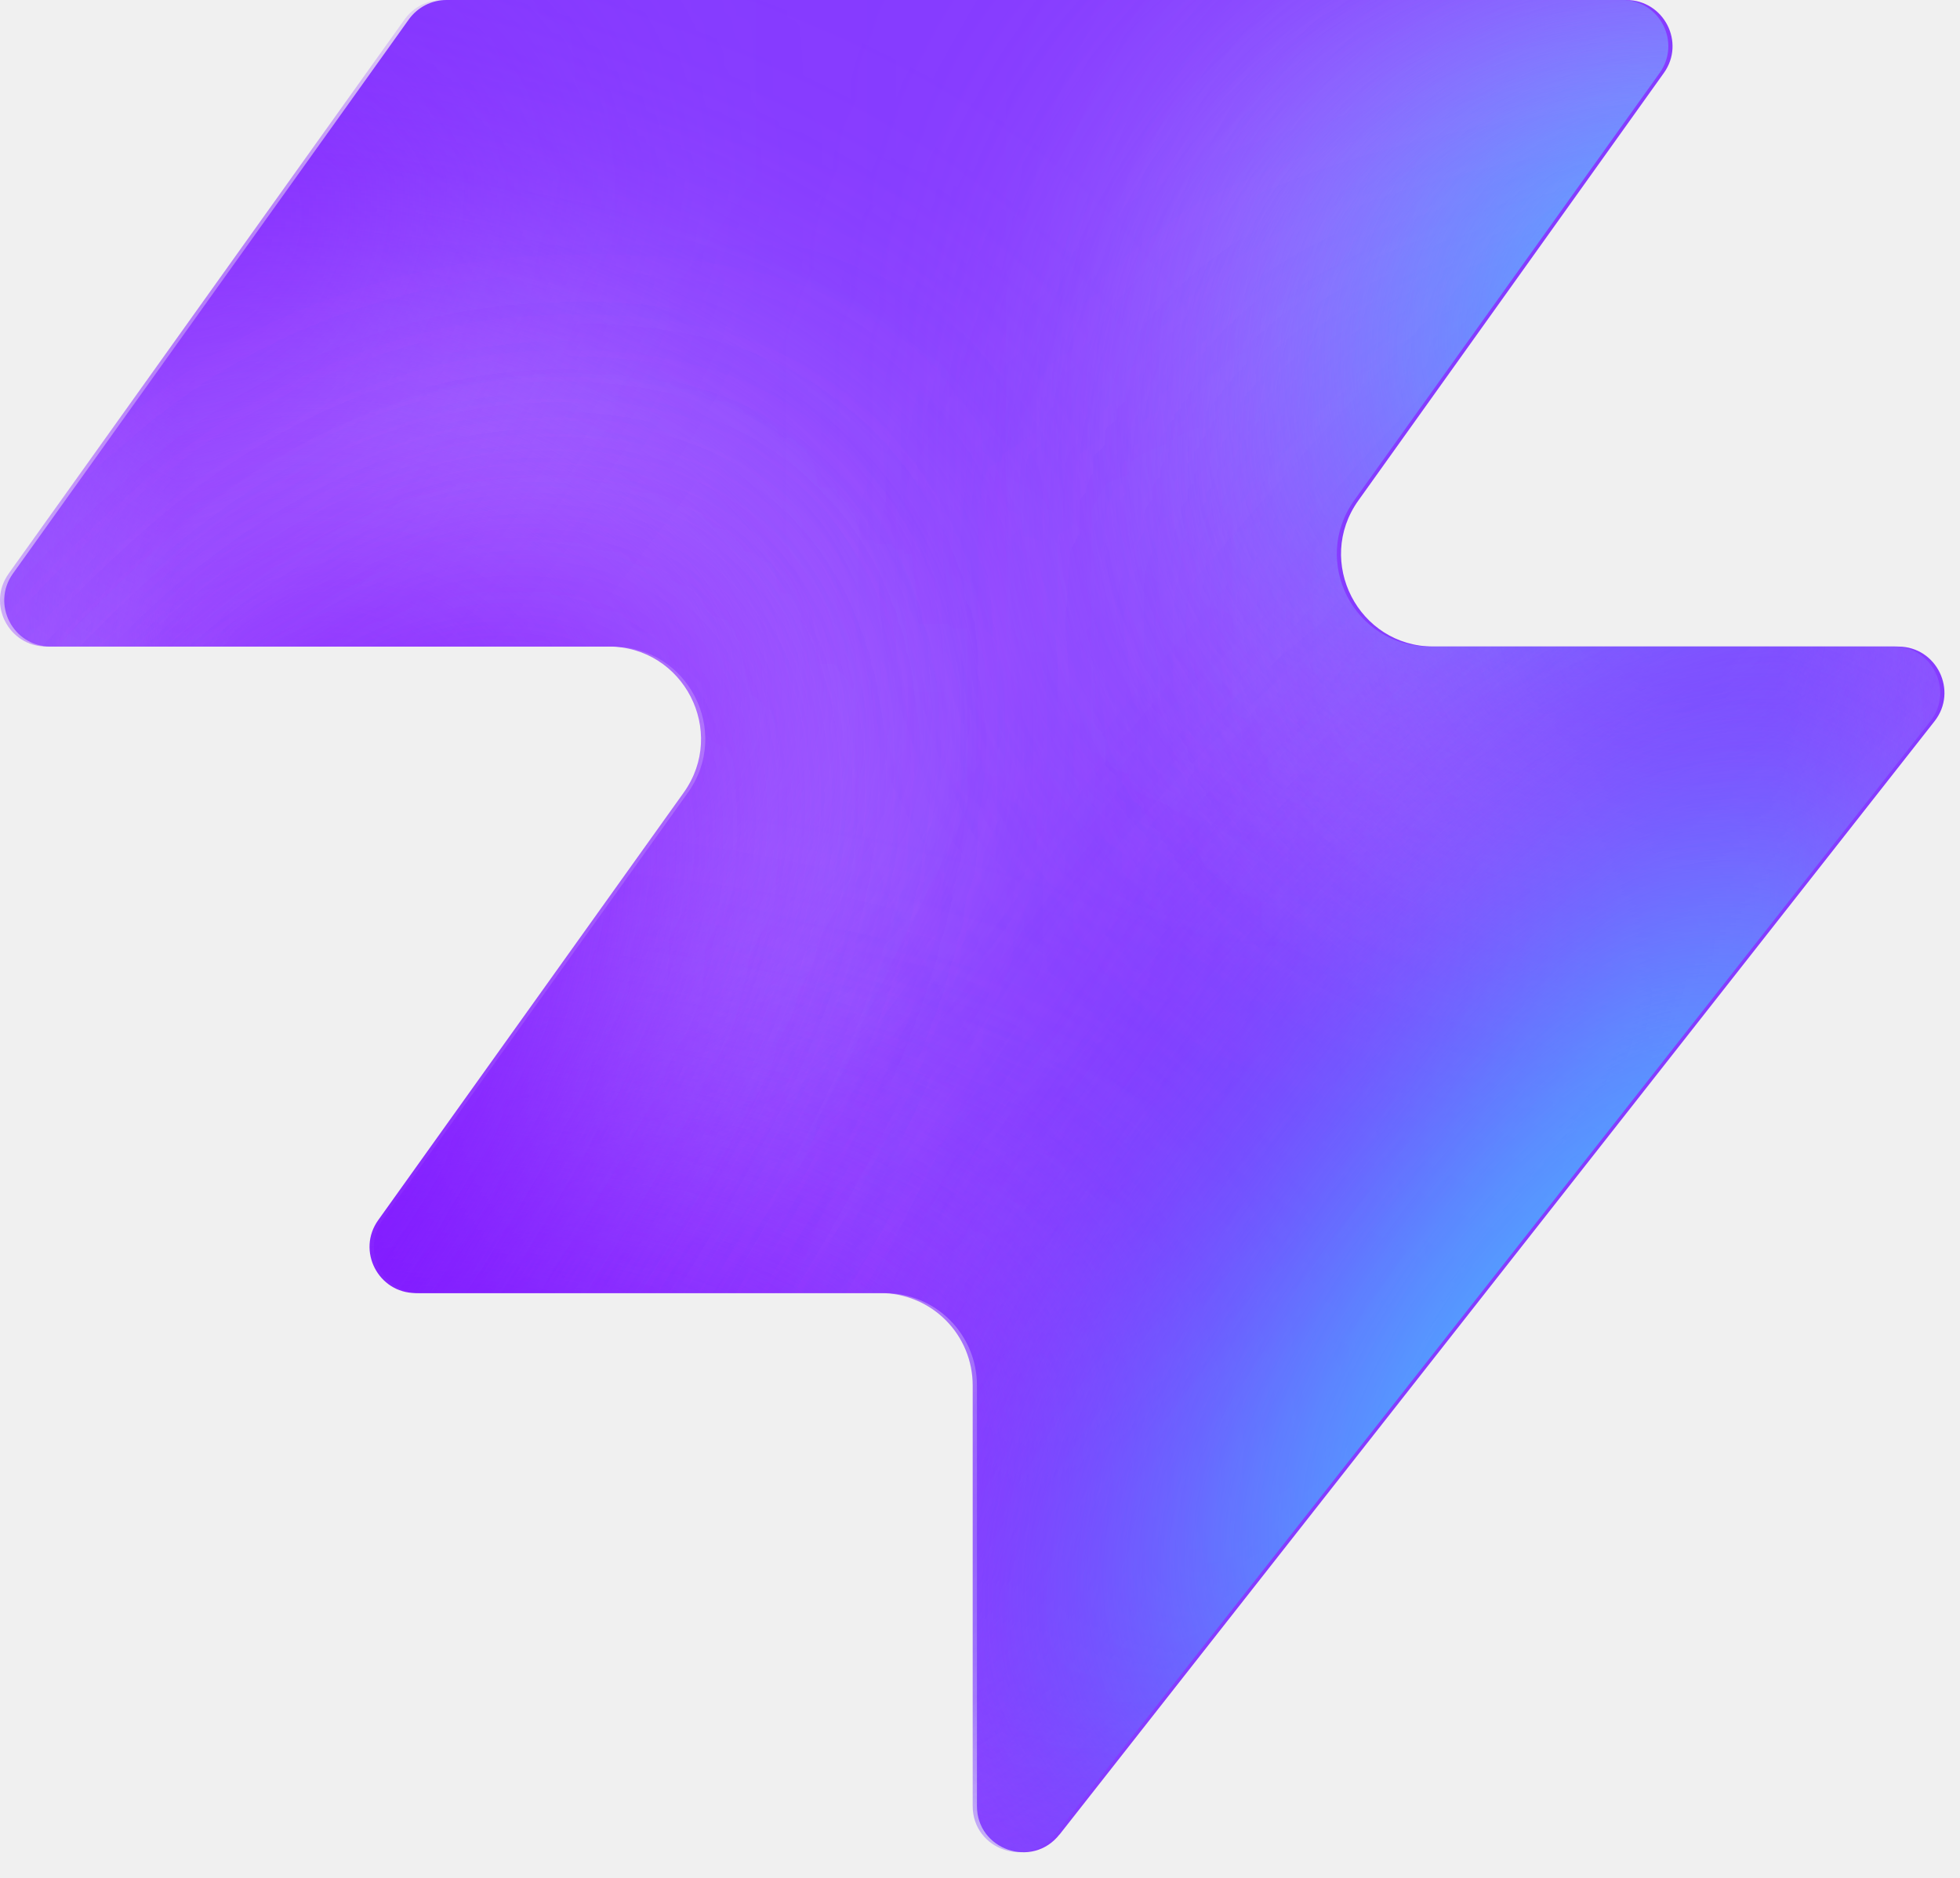
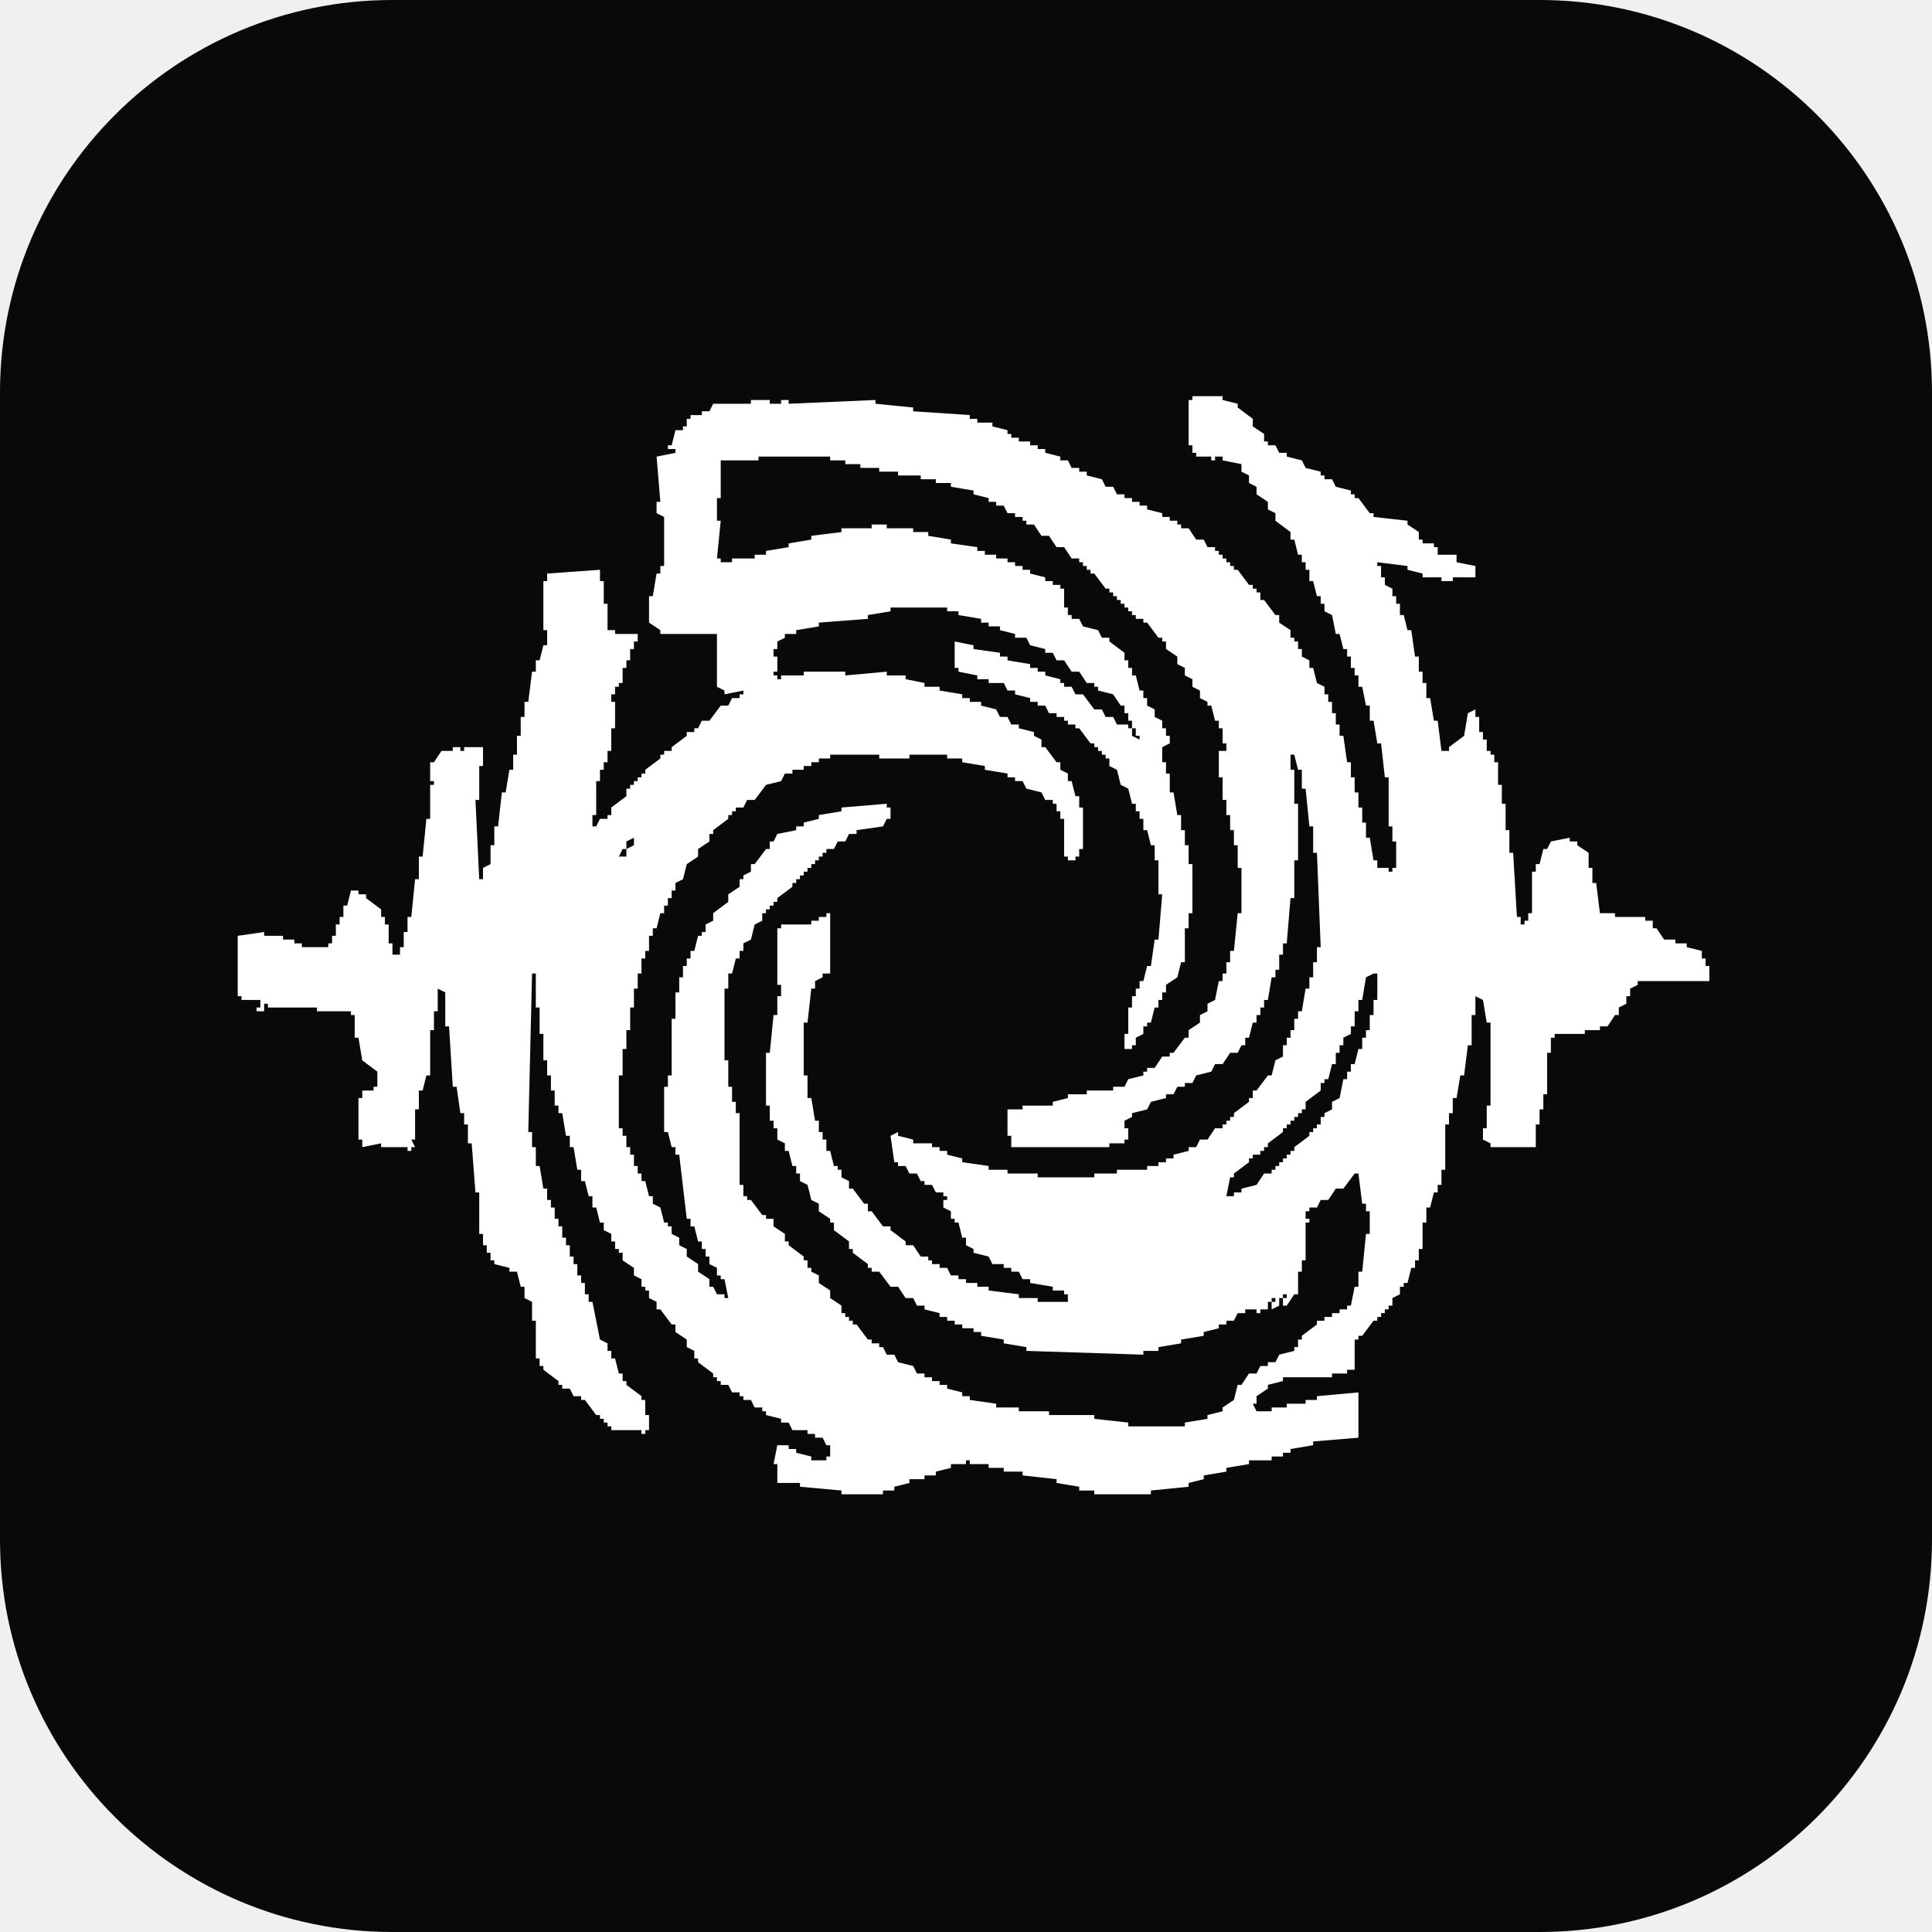
- <svg xmlns="http://www.w3.org/2000/svg" width="48" height="46" fill="none" viewBox="0 0 48 46">
-   <path fill="#863bff" d="M25.946 44.938c-.664.845-2.021.375-2.021-.698V33.937a2.26 2.26 0 0 0-2.262-2.262H10.287c-.92 0-1.456-1.04-.92-1.788l7.48-10.471c1.07-1.497 0-3.578-1.842-3.578H1.237c-.92 0-1.456-1.04-.92-1.788L10.013.474c.214-.297.556-.474.92-.474h28.894c.92 0 1.456 1.04.92 1.788l-7.48 10.471c-1.07 1.498 0 3.579 1.842 3.579h11.377c.943 0 1.473 1.088.89 1.83L25.947 44.94z" style="fill:#863bff;fill:color(display-p3 .525 .23 1);fill-opacity:1" />
-   <mask id="a" width="48" height="46" x="0" y="0" maskUnits="userSpaceOnUse" style="mask-type:alpha">
-     <path fill="#000" d="M25.842 44.938c-.664.844-2.021.375-2.021-.698V33.937a2.26 2.26 0 0 0-2.262-2.262H10.183c-.92 0-1.456-1.04-.92-1.788l7.48-10.471c1.07-1.498 0-3.579-1.842-3.579H1.133c-.92 0-1.456-1.04-.92-1.787L9.91.473c.214-.297.556-.474.92-.474h28.894c.92 0 1.456 1.04.92 1.788l-7.48 10.471c-1.07 1.498 0 3.578 1.842 3.578h11.377c.943 0 1.473 1.088.89 1.832L25.843 44.94z" style="fill:#000;fill-opacity:1" />
-   </mask>
-   <g mask="url(#a)">
-     <g filter="url(#b)">
-       <ellipse cx="5.508" cy="14.704" fill="#ede6ff" rx="5.508" ry="14.704" style="fill:#ede6ff;fill:color(display-p3 .927 .903 1);fill-opacity:1" transform="matrix(.00324 1 1 -.00324 -4.47 31.516)" />
-     </g>
-     <g filter="url(#c)">
-       <ellipse cx="10.399" cy="29.851" fill="#ede6ff" rx="10.399" ry="29.851" style="fill:#ede6ff;fill:color(display-p3 .927 .903 1);fill-opacity:1" transform="matrix(.00324 1 1 -.00324 -39.328 7.883)" />
-     </g>
-     <g filter="url(#d)">
-       <ellipse cx="5.508" cy="30.487" fill="#7e14ff" rx="5.508" ry="30.487" style="fill:#7e14ff;fill:color(display-p3 .492 .077 1);fill-opacity:1" transform="rotate(89.814 -25.913 -14.639)scale(1 -1)" />
-     </g>
-     <g filter="url(#e)">
-       <ellipse cx="5.508" cy="30.599" fill="#7e14ff" rx="5.508" ry="30.599" style="fill:#7e14ff;fill:color(display-p3 .492 .077 1);fill-opacity:1" transform="rotate(89.814 -32.644 -3.334)scale(1 -1)" />
-     </g>
-     <g filter="url(#f)">
-       <ellipse cx="5.508" cy="30.599" fill="#7e14ff" rx="5.508" ry="30.599" style="fill:#7e14ff;fill:color(display-p3 .492 .077 1);fill-opacity:1" transform="matrix(.00324 1 1 -.00324 -34.34 30.47)" />
-     </g>
-     <g filter="url(#g)">
-       <ellipse cx="14.072" cy="22.078" fill="#ede6ff" rx="14.072" ry="22.078" style="fill:#ede6ff;fill:color(display-p3 .927 .903 1);fill-opacity:1" transform="rotate(93.35 24.506 48.493)scale(-1 1)" />
-     </g>
-     <g filter="url(#h)">
-       <ellipse cx="3.47" cy="21.501" fill="#7e14ff" rx="3.47" ry="21.501" style="fill:#7e14ff;fill:color(display-p3 .492 .077 1);fill-opacity:1" transform="rotate(89.009 28.708 47.59)scale(-1 1)" />
-     </g>
-     <g filter="url(#i)">
-       <ellipse cx="3.47" cy="21.501" fill="#7e14ff" rx="3.47" ry="21.501" style="fill:#7e14ff;fill:color(display-p3 .492 .077 1);fill-opacity:1" transform="rotate(89.009 28.708 47.59)scale(-1 1)" />
-     </g>
-     <g filter="url(#j)">
-       <ellipse cx=".387" cy="8.972" fill="#7e14ff" rx="4.407" ry="29.108" style="fill:#7e14ff;fill:color(display-p3 .492 .077 1);fill-opacity:1" transform="rotate(39.51 .387 8.972)" />
-     </g>
-     <g filter="url(#k)">
-       <ellipse cx="47.523" cy="-6.092" fill="#7e14ff" rx="4.407" ry="29.108" style="fill:#7e14ff;fill:color(display-p3 .492 .077 1);fill-opacity:1" transform="rotate(37.892 47.523 -6.092)" />
-     </g>
-     <g filter="url(#l)">
-       <ellipse cx="41.412" cy="6.333" fill="#47bfff" rx="5.971" ry="9.665" style="fill:#47bfff;fill:color(display-p3 .28 .748 1);fill-opacity:1" transform="rotate(37.892 41.412 6.333)" />
-     </g>
-     <g filter="url(#m)">
-       <ellipse cx="-1.879" cy="38.332" fill="#7e14ff" rx="4.407" ry="29.108" style="fill:#7e14ff;fill:color(display-p3 .492 .077 1);fill-opacity:1" transform="rotate(37.892 -1.88 38.332)" />
-     </g>
-     <g filter="url(#n)">
-       <ellipse cx="-1.879" cy="38.332" fill="#7e14ff" rx="4.407" ry="29.108" style="fill:#7e14ff;fill:color(display-p3 .492 .077 1);fill-opacity:1" transform="rotate(37.892 -1.88 38.332)" />
-     </g>
-     <g filter="url(#o)">
-       <ellipse cx="35.651" cy="29.907" fill="#7e14ff" rx="4.407" ry="29.108" style="fill:#7e14ff;fill:color(display-p3 .492 .077 1);fill-opacity:1" transform="rotate(37.892 35.651 29.907)" />
-     </g>
-     <g filter="url(#p)">
-       <ellipse cx="38.418" cy="32.4" fill="#47bfff" rx="5.971" ry="15.297" style="fill:#47bfff;fill:color(display-p3 .28 .748 1);fill-opacity:1" transform="rotate(37.892 38.418 32.4)" />
-     </g>
-   </g>
-   <defs>
-     <filter id="b" width="60.045" height="41.654" x="-19.77" y="16.149" color-interpolation-filters="sRGB" filterUnits="userSpaceOnUse">
-       <feFlood flood-opacity="0" result="BackgroundImageFix" />
-       <feBlend in="SourceGraphic" in2="BackgroundImageFix" result="shape" />
-       <feGaussianBlur result="effect1_foregroundBlur_2002_17158" stdDeviation="7.659" />
-     </filter>
-     <filter id="c" width="90.34" height="51.437" x="-54.613" y="-7.533" color-interpolation-filters="sRGB" filterUnits="userSpaceOnUse">
-       <feFlood flood-opacity="0" result="BackgroundImageFix" />
-       <feBlend in="SourceGraphic" in2="BackgroundImageFix" result="shape" />
-       <feGaussianBlur result="effect1_foregroundBlur_2002_17158" stdDeviation="7.659" />
-     </filter>
-     <filter id="d" width="79.355" height="29.4" x="-49.64" y="2.03" color-interpolation-filters="sRGB" filterUnits="userSpaceOnUse">
-       <feFlood flood-opacity="0" result="BackgroundImageFix" />
-       <feBlend in="SourceGraphic" in2="BackgroundImageFix" result="shape" />
-       <feGaussianBlur result="effect1_foregroundBlur_2002_17158" stdDeviation="4.596" />
-     </filter>
-     <filter id="e" width="79.579" height="29.4" x="-45.045" y="20.029" color-interpolation-filters="sRGB" filterUnits="userSpaceOnUse">
-       <feFlood flood-opacity="0" result="BackgroundImageFix" />
-       <feBlend in="SourceGraphic" in2="BackgroundImageFix" result="shape" />
-       <feGaussianBlur result="effect1_foregroundBlur_2002_17158" stdDeviation="4.596" />
-     </filter>
-     <filter id="f" width="79.579" height="29.4" x="-43.513" y="21.178" color-interpolation-filters="sRGB" filterUnits="userSpaceOnUse">
-       <feFlood flood-opacity="0" result="BackgroundImageFix" />
-       <feBlend in="SourceGraphic" in2="BackgroundImageFix" result="shape" />
-       <feGaussianBlur result="effect1_foregroundBlur_2002_17158" stdDeviation="4.596" />
-     </filter>
-     <filter id="g" width="74.749" height="58.852" x="15.756" y="-17.901" color-interpolation-filters="sRGB" filterUnits="userSpaceOnUse">
-       <feFlood flood-opacity="0" result="BackgroundImageFix" />
-       <feBlend in="SourceGraphic" in2="BackgroundImageFix" result="shape" />
-       <feGaussianBlur result="effect1_foregroundBlur_2002_17158" stdDeviation="7.659" />
-     </filter>
-     <filter id="h" width="61.377" height="25.362" x="23.548" y="2.284" color-interpolation-filters="sRGB" filterUnits="userSpaceOnUse">
-       <feFlood flood-opacity="0" result="BackgroundImageFix" />
-       <feBlend in="SourceGraphic" in2="BackgroundImageFix" result="shape" />
-       <feGaussianBlur result="effect1_foregroundBlur_2002_17158" stdDeviation="4.596" />
-     </filter>
-     <filter id="i" width="61.377" height="25.362" x="23.548" y="2.284" color-interpolation-filters="sRGB" filterUnits="userSpaceOnUse">
-       <feFlood flood-opacity="0" result="BackgroundImageFix" />
-       <feBlend in="SourceGraphic" in2="BackgroundImageFix" result="shape" />
-       <feGaussianBlur result="effect1_foregroundBlur_2002_17158" stdDeviation="4.596" />
-     </filter>
-     <filter id="j" width="56.045" height="63.649" x="-27.636" y="-22.853" color-interpolation-filters="sRGB" filterUnits="userSpaceOnUse">
-       <feFlood flood-opacity="0" result="BackgroundImageFix" />
-       <feBlend in="SourceGraphic" in2="BackgroundImageFix" result="shape" />
-       <feGaussianBlur result="effect1_foregroundBlur_2002_17158" stdDeviation="4.596" />
-     </filter>
-     <filter id="k" width="54.814" height="64.646" x="20.116" y="-38.415" color-interpolation-filters="sRGB" filterUnits="userSpaceOnUse">
-       <feFlood flood-opacity="0" result="BackgroundImageFix" />
-       <feBlend in="SourceGraphic" in2="BackgroundImageFix" result="shape" />
-       <feGaussianBlur result="effect1_foregroundBlur_2002_17158" stdDeviation="4.596" />
-     </filter>
-     <filter id="l" width="33.541" height="35.313" x="24.641" y="-11.323" color-interpolation-filters="sRGB" filterUnits="userSpaceOnUse">
-       <feFlood flood-opacity="0" result="BackgroundImageFix" />
-       <feBlend in="SourceGraphic" in2="BackgroundImageFix" result="shape" />
-       <feGaussianBlur result="effect1_foregroundBlur_2002_17158" stdDeviation="4.596" />
-     </filter>
-     <filter id="m" width="54.814" height="64.646" x="-29.286" y="6.009" color-interpolation-filters="sRGB" filterUnits="userSpaceOnUse">
-       <feFlood flood-opacity="0" result="BackgroundImageFix" />
-       <feBlend in="SourceGraphic" in2="BackgroundImageFix" result="shape" />
-       <feGaussianBlur result="effect1_foregroundBlur_2002_17158" stdDeviation="4.596" />
-     </filter>
-     <filter id="n" width="54.814" height="64.646" x="-29.286" y="6.009" color-interpolation-filters="sRGB" filterUnits="userSpaceOnUse">
-       <feFlood flood-opacity="0" result="BackgroundImageFix" />
-       <feBlend in="SourceGraphic" in2="BackgroundImageFix" result="shape" />
-       <feGaussianBlur result="effect1_foregroundBlur_2002_17158" stdDeviation="4.596" />
-     </filter>
-     <filter id="o" width="54.814" height="64.646" x="8.244" y="-2.416" color-interpolation-filters="sRGB" filterUnits="userSpaceOnUse">
-       <feFlood flood-opacity="0" result="BackgroundImageFix" />
-       <feBlend in="SourceGraphic" in2="BackgroundImageFix" result="shape" />
-       <feGaussianBlur result="effect1_foregroundBlur_2002_17158" stdDeviation="4.596" />
-     </filter>
-     <filter id="p" width="39.409" height="43.623" x="18.713" y="10.588" color-interpolation-filters="sRGB" filterUnits="userSpaceOnUse">
-       <feFlood flood-opacity="0" result="BackgroundImageFix" />
-       <feBlend in="SourceGraphic" in2="BackgroundImageFix" result="shape" />
-       <feGaussianBlur result="effect1_foregroundBlur_2002_17158" stdDeviation="4.596" />
-     </filter>
-   </defs>
+ <svg xmlns="http://www.w3.org/2000/svg" viewBox="0 0 256 256">
+   <rect width="256" height="256" rx="52" fill="#080909" />
+   <path fill="#fff" fill-rule="evenodd" d="M158,52.5L162,52.5L162,53L164,53.5L164,54L166,55.5L166,56.5L167.5,57.5L167.5,58.5L168,58.5L168,59L169,59L169.5,60L170.5,60L170.5,60.5L172.5,61L173,62L175,62.5L175,63L175.5,63L175.5,63.5L176.5,63.5L177,64.5L179,65L179,65.5L179.5,65.5L179.5,66L180,66L181.5,68L182,68L182,68.5L186.5,69L186.5,69.5L188,70.5L188,71.5L188.5,71.5L188.5,72L190,72L190,72.5L190.5,72.5L190.5,73.5L193,73.5L193,74.5L195.5,75L195.5,76.5L192.5,76.5L192.5,77L191,77L191,76.5L188.5,76.5L188.5,76L186.5,75.5L186.5,75L182.5,74.5L182.5,75L183,75L183,76.5L183.5,76.5L183.5,77.5L184.5,78L184.5,79L185,79L185,80L185.5,80L185.5,81.5L186,81.5L186.5,83.5L187,83.5L187.5,87L188,87L188,89L188.5,89L188.5,90.5L189,90.5L189,92.5L189.5,92.5L190,95.5L190.5,95.5L191,99.5L192,99.5L192,99L194,97.5L194.5,94.5L195.5,94L195.5,95L196,95L196,97L196.5,97L196.5,98L197,98L197,99.5L197.5,99.5L197.5,100L198,100L198,101L198.5,101L198.5,104L199,104L199,106.5L199.5,106.5L199.5,110L200,110L200,113L200.5,113L201,121.5L201.5,121.5L201.5,122.5L202,122.5L202,122L202.5,122L202.5,121L203,121L203,115.5L203.5,115.5L203.5,114.5L204,114.5L204.5,112.5L205,112.5L205.5,111.5L208,111L208,111.5L209,111.5L209,112L210.5,113L210.5,115L211,115L211,117L211.5,117L212,121L214,121L214,121.5L218,121.5L218,122L219,122L219,123L219.5,123L220.5,124.5L222,124.5L222,125L223.5,125L223.5,125.5L225.5,126L225.5,127L226,127L226,128L226.5,128L226.5,130L217,130L217,130.5L216,131L216,132L215.5,132L215.5,133L214.5,133.5L214.5,134.5L214,134.5L213,136L212,136L212,136.5L210,136.5L210,137L206,137L206,137.5L205.5,137.5L205.5,139.5L205,139.5L205,145L204.5,145L204.5,147L204,147L204,149L203.5,149L203.5,152L197.5,152L197.5,151.5L196.5,151L196.5,149.5L197,149.5L197,146.5L197.5,146.5L197.5,135.5L197,135.5L196.5,132.5L195.5,132L195.5,134.5L195,134.5L195,138.5L194.5,138.5L194,142.5L193.5,142.5L193,145.5L192.5,145.5L192.5,147.5L192,147.5L192,149L191.5,149L191.5,155L191,155L191,157L190.5,157L190.5,158L190,158L189.5,160L189,160L189,162L188.5,162L188.5,165.5L188,165.5L188,167L187.5,167L187.5,168L187,168L186.5,170L186,170L186,170.5L185.5,170.5L185.5,171.5L184.5,172L184.5,173L184,173L184,173.5L183.5,173.5L183.5,174L183,174L183,174.5L182.5,174.5L182.5,175L182,175L180.5,177L180,177L180,177.5L179.5,177.5L179.5,181.5L178.5,181.5L178.5,182L176.5,182L176.5,182.5L170,182.5L170,183L168,183.5L168,184L166.5,185L166.5,186L166,186L166.5,187L168.5,187L168.5,186.5L170.5,186.5L170.5,186L173,186L173,185.5L174.5,185.5L174.5,185L180,184.5L180,190.5L174,191L174,191.5L171,192L171,192.5L170,192.5L170,193L168.5,193L168.5,193.5L165.5,193.5L165.5,194L162.5,194.5L162.5,195L159.5,195.5L159.5,196L157.5,196.5L157.5,197L152.5,197.5L152.5,198L145,198L145,197.5L143,197.5L143,197L140,196.5L140,196L135.5,195.5L135.5,195L133,195L133,194.5L131,194.5L131,194L128.5,194L128.5,193.5L128,193.5L128,194L126,194L126,194.5L124,195L124,195.5L122.5,195.5L122.5,196L120.5,196L120.5,196.5L118.5,197L118.5,197.5L117,197.5L117,198L111.5,198L111.5,197.5L106,197L106,196.5L103,196.5L103,194L102.5,194L103,191.5L104.5,191.5L104.5,192L105.5,192L105.5,192.5L107.5,193L107.5,193.5L109.5,193.5L109.5,193L110,193L110,191.5L109.5,191.5L109,190.5L108,190.5L108,190L107,190L107,189.5L105,189.5L104.5,188.5L103.5,188.5L103.5,188L101.5,187.5L101.5,187L101,187L101,186.5L100,186.5L99.5,185.5L98.5,185.5L98.5,185L98,185L98,184.5L97,184.5L96.5,183.5L95.5,183.5L95.5,183L95,183L95,182.5L94.5,182.5L94.5,182L92.5,180.5L92.5,180L92,180L92,179L91,178.5L91,177.5L89.5,176.5L89.5,175.5L89,175.5L87.5,173.5L87,173.5L87,172.5L86,172L86,171L85.5,171L85.5,170.5L85,170.5L85,169.5L84,169L84,168L82.5,167L82.5,166L82,166L82,165.5L81.5,165.5L81.5,164.5L81,164.5L81,163.5L80,163L80,162L79.5,162L79,160L78.5,160L78.5,158.5L78,158.5L77.5,156.5L77,156.5L77,155L76.5,155L76,152L75.5,152L75.5,150.5L75,150.5L74.5,147.5L74,147.5L74,146.5L73.5,146.5L73.5,144.5L73,144.5L73,142.5L72.5,142.5L72.5,140.5L72,140.5L72,137L71.5,137L71.5,133.5L71,133.5L71,129L70.5,129L70,150L70.5,150L70.5,152L71,152L71,154.5L71.5,154.5L72,157.5L72.5,157.5L72.5,159L73,159L73,160L73.5,160L73.5,161.5L74,161.5L74,162.5L74.5,162.5L74.5,164L75,164L75,165L75.5,165L75.5,166.5L76,166.5L76,167.5L76.5,167.5L76.5,169L77,169L77,170L77.5,170L77.5,171.5L78,171.5L78,172.5L78.5,172.5L79.5,177.5L80.5,178L80.5,179L81,179L81,180L81.5,180L82,182L82.5,182L82.5,183L83,183L83,183.5L85,185L85,185.5L85.5,185.5L85.5,187.5L86,187.5L86,189.5L85.5,189.5L85.5,190L85,190L85,189.5L81,189.5L81,189L80.5,189L80.5,188.5L80,188.5L80,188L79.5,188L79.5,187.5L79,187.5L77.5,185.5L77,185.5L77,185L76,185L75.5,184L74.5,184L74.5,183.5L74,183.5L74,183L72,181.5L72,181L71.5,181L71.5,180L71,180L71,175L70.5,175L70.5,172.5L69.5,172L69.5,170.5L69,170.5L68.5,168.5L67.5,168.5L67.5,168L65.5,167.5L65.5,167L65,167L65,166L64.5,166L64.5,165L64,165L64,163.5L63.5,163.5L63.5,158L63,158L62.5,151.5L62,151.5L62,149L61.5,149L61.5,147.5L61,147.5L60.5,144L60,144L59.5,136L59,136L59,131.5L58,131L58,134L57.5,134L57.5,136.5L57,136.5L57,142.5L56.5,142.5L56,144.5L55.5,144.5L55.5,147L55,147L55,151L54.5,151L55,152L54.5,152L54.5,152.5L54,152.5L54,152L50.5,152L50.5,151.5L48,152L48,151L47.5,151L47.5,145.5L48,145.5L48,144.5L49.5,144.5L49.5,144L50,144L50,142L48,140.5L47.5,137.5L47,137.5L47,134.5L46.5,134.5L46.5,134L42,134L42,133.5L35.5,133.5L35.5,133L35,133L35,134L34,134L34,133.5L34.5,133.5L34.5,132.5L32,132.5L32,132L31.5,132L31.5,124L35,123.5L35,124L37.5,124L37.5,124.5L39,124.5L39,125L40,125L40,125.5L43.5,125.5L43.5,125L44,125L44,124L44.5,124L44.5,122.5L45,122.5L45,121.5L45.5,121.5L45.5,120L46,120L46.5,118L47.5,118L47.5,118.5L48.5,118.5L48.5,119L50.5,120.5L50.5,121.5L51,121.5L51,122.5L51.5,122.5L51.5,125L52,125L52,126.5L53,126.5L53,125.5L53.5,125.5L53.5,123.5L54,123.5L54,121.5L54.5,121.5L55,116.5L55.5,116.5L55.5,113.5L56,113.5L56.5,108.5L57,108.5L57,104L57.5,104L57.5,103.5L57,103.5L57,101L57.5,101L58.5,99.5L60,99.5L60,99L61,99L61,99.5L61.5,99.5L61.5,99L64,99L64,101.5L63.5,101.5L63.5,106L63,106L63.5,116.5L64,116.5L64,115L65,114.5L65,112L65.5,112L65.5,109.5L66,109.5L66.5,105L67,105L67.5,102L68,102L68,100L68.5,100L68.5,97.5L69,97.5L69,95L69.5,95L69.5,93L70,93L70.5,89L71,89L71,87.5L71.5,87.5L72,85.5L72.5,85.5L72.5,83.5L72,83.5L72,77L72.5,77L72.5,76L79.5,75.5L79.5,77L80,77L80,80L80.5,80L80.5,83.5L81.5,83.5L81.5,84L84.5,84L84.5,85L84,85L84,86L83.5,86L83.5,87.5L83,87.5L83,88.5L82.5,88.5L82.5,90.5L82,90.5L82,91L81.5,91L81.5,92L81,92L81,93L81.5,93L81.5,96.5L81,96.5L81,99.5L80.5,99.5L80.5,101L80,101L80,102L79.5,102L79.5,103.5L79,103.5L79,108L78.5,108L78.5,109.5L79,109.5L79.5,108.5L80.5,108.5L80.5,108L81,108L81,107L83,105.5L83,104.5L83.5,104.5L83.5,104L84,104L84,103.5L84.5,103.5L84.5,103L85,103L85,102.5L85.5,102.5L85.5,102L87.5,100.5L87.5,100L88,100L88,99.5L89,99.5L89,99L91,97.5L91,97L92,97L92,96.5L92.5,96.5L93,95.5L94,95.5L95.5,93.5L96.5,93.5L97,92.5L98,92.5L98,92L98.5,92L98.5,91.5L96,92L96,91.5L95,91L95,84L87.5,84L87.5,83.5L86,82.5L86,79L86.5,79L87,76L87.5,76L87.5,75L88,75L88,68.5L87,68L87,66.5L87.5,66.5L87,60.5L89.5,60L89.5,59.5L88.5,59.5L88.5,59L89,59L89.5,57L90.5,57L90.5,56.5L91,56.5L91,55.5L91.5,55.5L91.5,55L93,55L93,54.5L94,54.5L94.5,53.5L99.5,53.5L99.5,53L102,53L102,53.5L103.5,53.5L103.5,53L104.5,53L104.5,53.5L116,53L116,53.5L121,54L121,54.5L128.5,55L128.5,55.5L129.5,55.5L129.5,56L131.5,56L131.5,56.5L133.5,57L133.5,57.5L134,57.5L134,58L135,58L135,58.5L136.5,58.5L136.5,59L137.5,59L137.5,59.5L138.5,59.5L138.5,60L140.5,60.5L140.5,61L141.5,61L142,62L143,62L143,62.5L144,62.5L144,63L146,63.5L146.5,64.5L147.5,64.5L148,65.5L149,65.5L149,66L150,66L150,66.5L151,66.5L151,67L152,67L152,67.5L154,68L154,68.5L155,68.5L155,69L156,69L156,69.5L156.5,69.5L156.5,70L157.5,70L158.5,71.5L159.5,71.5L160,72.5L161,72.5L161,73L161.5,73L161.5,73.5L162,73.5L162,74L162.5,74L162.5,74.5L163,74.5L163,75L163.5,75L163.5,75.5L164,75.5L165.5,77.5L166,77.5L166,78L166.5,78L166.5,78.5L167,78.5L167,79.5L167.5,79.5L169,81.5L169.5,81.5L169.5,82.5L171,83.5L171,84.5L171.5,84.5L171.5,85L172,85L172,86L172.5,86L172.5,87L173.5,87.5L173.5,88.5L174,88.5L174.5,90.5L175.5,91L175.5,92L176,92L176,93L176.5,93L176.5,94.5L177,94.5L177,96L177.5,96L177.5,97.5L178,97.5L178.5,101L179,101L179,103L179.5,103L179.5,105L180,105L180,107L180.5,107L180.5,109L181,109L181,111L181.5,111L182,114L182.5,114L182.5,115L184,115L184,115.5L184.5,115.5L184.5,115L185,115L185,111.5L184.5,111.5L184.5,109.5L184,109.5L184,103L183.5,103L183,98.5L182.5,98.5L182,95.5L181.5,95.5L181.5,93.5L181,93.5L180.5,91L180,91L180,89.5L179.5,89.5L179.5,88.5L179,88.5L179,87L178.5,87L178.5,86L178,86L177.5,84L177,84L176.5,81.5L175.5,81L175.5,80L175,80L175,79L174.5,79L174,77L173.5,77L173.5,75.5L173,75.5L173,74.5L172.5,74.5L172.5,73.5L172,73.5L171.5,71.5L171,71.5L171,70.5L169,69L169,68L168,67.5L168,66.5L166.5,65.5L166.5,64.5L165.5,64L165.5,63L164.5,62.5L164.5,61.5L162,61L162,60.5L161,60.5L161,61L160.5,61L160.5,60.5L158.5,60.5L158.5,60L158,60L158,59L157.5,59L157.5,53L158,53ZM101,60.5L100.5,60.5L100.5,61L95.5,61L95.5,66L95,66L95,69L95.5,69L95,74L95.5,74L95.5,74.5L97,74.5L97,74L100,74L100,73.5L101.5,73.5L101.5,73L104.5,72.5L104.5,72L107.5,71.5L107.5,71L111.5,70.5L111.5,70L115.5,70L115.5,69.5L117.5,69.5L117.5,70L121,70L121,70.5L123,70.5L123,71L126,71.5L126,72L129.5,72.5L129.5,73L130.5,73L130.5,73.5L132,73.5L132,74L133.5,74L133.5,74.5L134.5,74.5L134.5,75L135.5,75L135.5,75.5L136.5,75.5L136.5,76L138.5,76.5L138.5,77L139.5,77L139.5,77.5L140.5,77.5L140.5,78L141,78L141,80.5L141.5,80.5L141.5,81.5L142,81.5L142,82L143,82L143.5,83L145.5,83.5L146,84.5L147,84.5L147,85L149,86.5L149,87.5L149.5,87.5L149.5,88.5L150,88.5L150,89.5L150.5,89.5L151,91.5L151.5,91.5L151.5,92.5L152,92.5L152,93.5L153,94L153,95L154,95.5L154,96.5L154.5,96.5L154.5,97.5L155,97.5L155,98.5L154,99L154,101L154.5,101L154.5,102.5L155,102.5L155,105L155.5,105L156,108L156.5,108L156.5,110L157,110L157,112L157.5,112L157.5,114.5L158,114.5L158,121L157.5,121L157.5,123L157,123L157,127.5L156.5,127.5L156,129.5L154.5,130.5L154.5,131.5L154,131.5L154,132.5L153.5,132.5L153.5,133.5L153,133.5L152.5,135.5L152,135.5L152,136L151.5,136L151.5,137L150.5,137.5L150.5,138.5L150,138.5L150,139L149,139L149,137L149.5,137L149.5,133.5L150,133.5L150,132L150.5,132L150.5,131L151,131L151,130L151.5,130L152,128L152.5,128L153,124.5L153.5,124.5L154,118.5L153.5,118.5L153.5,114L153,114L153,112L152.5,112L152,110L151.5,110L151.5,108.5L151,108.5L151,107.5L150.5,107.5L150.5,106.5L150,106.5L149.5,104.5L148.5,104L148,102L147,101.5L147,100.5L146.5,100.5L146.5,100L146,100L146,99.5L145.5,99.5L145.5,99L145,99L145,98.5L144.5,98.5L143,96.5L142.5,96.5L142.5,96L141.5,96L141.5,95.5L141,95.5L141,95L140,95L140,94.5L139,94.5L138.5,93.5L137.5,93.5L137.5,93L136.5,93L136.5,92.5L134.5,92L134.5,91.5L133.5,91.5L133,90.5L131,90.5L131,90L129.5,90L129.5,89.5L127,89L127,88.5L126.5,88.5L126.5,85L129,85.5L129,86L132.5,86.5L132.5,87L133.5,87L133.5,87.5L136.5,88L136.5,88.5L137.5,88.5L137.5,89L138.5,89L138.5,89.5L140.5,90L140.5,90.5L141,90.5L141,91L142,91L142.5,92L143.5,92L145,94L146,94L146.5,95L147.5,95L148,96L149.5,96L149.5,96.5L150,96.5L150,97.5L151,98L151,97.5L150.5,97.5L150.5,96.5L150,96.5L150,95.5L149.5,95.5L149.5,94.5L149,94.5L149,93.5L148.5,93.5L147.5,92L145.5,91.5L145.5,91L145,91L145,90.5L144,90.5L143,89L142,89L141,87.5L140,87.5L139.5,86.5L138.5,86.5L138.5,86L136.5,85.5L136,84.5L134.5,84.5L134.5,84L132.5,83.5L132.5,83L131,83L131,82.5L130,82.5L130,82L127,81.5L127,81L125.5,81L125.5,80.5L118,80.5L118,81L115,81.5L115,82L108.5,82.5L108.5,83L105.5,83.5L105.5,84L104,84L104,84.5L103,85L103,86L102.5,86L102.5,87L103,87L103,89L102.5,89L102.5,89.5L103,89.5L103,90L103.5,90L103.5,89.5L106.5,89.5L106.5,89L112,89L112,89.5L117.5,89L117.5,89.5L120,89.5L120,90L122.5,90.5L122.5,91L124.5,91L124.5,91.5L127.5,92L127.5,92.5L128.5,92.5L128.5,93L130,93L130,93.5L132,94L132.5,95L133.5,95L134,96L135,96L135,96.5L137,97L137,97.5L138,98L138,99L138.5,99L140,101L140.5,101L140.5,102L141.5,102.5L141.5,103.5L142,103.5L142.5,105.5L143,105.5L143,107L143.5,107L143.5,112.5L143,112.5L143,113.5L142.5,113.5L142.5,114L141.5,114L141.5,113.5L141,113.5L141,108.5L140.5,108.5L140.5,107.5L140,107.5L140,106.5L139.5,106.5L139.5,106L138.5,106L138,105L136,104.5L135.5,103.5L134.5,103.5L134.5,103L133.5,103L133.5,102.5L130.5,102L130.5,101.5L127.5,101L127.5,100.5L125.5,100.5L125.5,100L120.5,100L120.5,100.5L116.5,100.5L116.5,100L110,100L110,100.5L108.5,100.5L108.5,101L107.5,101L107.5,101.5L106.5,101.5L106.5,102L105,102L105,102.5L104,102.5L103.5,103.5L101.5,104L100,106L99,106L98.5,107L97.5,107L97.5,107.5L97,107.5L97,108L96.5,108L96.5,108.5L94.5,110L94.5,110.5L94,110.5L94,111.5L92.5,112.5L92.5,113.5L91,114.5L90.5,116.5L89.5,117L89.5,118L89,118L89,119L88.5,119L88.5,120L88,120L88,121L87.5,121L87,123L86.5,123L86.5,124L86,124L86,126L85.5,126L85.5,127L85,127L85,129L84.5,129L84.5,131L84,131L84,133.5L83.5,133.5L83.5,136.5L83,136.5L83,139L82.5,139L82.5,142.5L82,142.5L82,149.5L82.5,149.5L82.5,150.5L83,150.5L83,152L83.5,152L83.5,153L84,153L84,154.5L84.5,154.5L84.5,155.5L85,155.5L85,156.5L85.5,156.5L86,158.5L86.5,158.5L86.5,159.5L87.5,160L88,162L88.5,162L88.5,162.5L89,162.5L89,163.5L90,164L90,165L91,165.5L91,166.5L92.5,167.5L92.5,168.5L94,169.5L94,170.5L94.5,170.5L95,171.5L96,171.5L96,172L96.5,172L96,169.5L95.5,169.5L95.5,169L95,169L95,168L94,167.5L94,166.5L93.5,166.5L93.5,165.5L93,165.5L93,164.5L92.5,164.5L92,162.5L91.5,162.5L91.5,161.5L91,161.5L90,153L89.5,153L89.5,152L89,152L88.5,150L88,150L88,144L88.5,144L88.5,142.5L89,142.5L89,135L89.5,135L89.5,131.5L90,131.5L90,129.5L90.5,129.5L90.5,128L91,128L91,127L91.5,127L91.5,126L92,126L92.5,124L93,124L93,123.5L93.5,123.5L93.5,122.5L94.5,122L94.5,121L96.5,119.5L96.5,118.5L98,117.5L98,116.5L98.5,116.5L98.5,116L99.5,115.5L99.5,114.5L100,114.5L101.5,112.5L102,112.5L102,111.5L102.5,111.5L103,110.5L105.5,110L105.5,109.5L106.5,109.5L106.5,109L108.5,108.5L108.5,108L111.5,107.5L111.5,107L117.5,106.5L117.5,107L118,107L118,108.5L117.5,108.5L117,109.5L113.5,110L113.5,110.5L112.5,110.5L112,111.5L111,111.5L110.5,112.5L109.5,112.5L109.5,113L109,113L109,113.5L108.5,113.5L108.5,114L108,114L108,114.5L107.5,114.5L107.5,115L107,115L107,115.5L106.5,115.5L106.5,116L106,116L106,116.5L105.5,116.5L105.5,117L105,117L105,117.5L103,119L103,119.5L102.5,119.5L102.5,120L102,120L102,120.5L101.5,120.5L101.5,121L101,121L101,122L100,122.5L99.5,124.5L98.5,125L98.5,126L98,126L98,127L97.5,127L97,129L96.5,129L96.5,131L96,131L96,140.5L96.5,140.5L96.5,144L97,144L97,146L97.5,146L97.5,147.5L98,147.5L98,157L98.5,157L98.5,158.5L99,158.5L99,159L99.5,159L101,161L101.5,161L101.5,161.5L102.5,161.5L102.5,162.5L104,163.5L104,164.5L104.5,164.5L104.5,165L106.5,166.5L106.5,167L107,167L107,168L107.5,168L107.5,168.5L108.5,169L108.5,170L110,171L110,172L111.5,173L111.5,174L112,174L112,174.5L112.5,174.5L112.5,175L113,175L113,175.5L113.5,175.5L115,177.5L115.5,177.5L115.5,178L116.5,178L116.5,178.5L117,178.5L117.5,179.5L118.5,179.5L119,180.5L121,181L121.5,182L122.5,182L122.5,182.5L123.5,182.5L123.5,183L124.5,183L124.5,183.5L125.5,183.5L125.5,184L127.5,184.5L127.5,185L128.5,185L128.5,185.5L132,186L132,186.5L135,186.5L135,187L139,187L139,187.5L145,187.5L145,188L149.5,188.5L149.5,189L157,189L157,188.5L160,188L160,187.5L162,187L162,186.5L163.5,185.5L164,183.5L164.5,183.5L165.5,182L166.5,182L167,181L168,181L168,180.5L169,180.5L169.5,179.5L171.5,179L171.5,178.5L172,178.5L172,177.5L172.5,177.5L172.5,177L174.5,175.5L174.5,175L175.5,175L175.5,174.5L176.5,174.5L176.5,174L177.5,174L177.5,173.5L178.5,173.5L178.5,173L179,173L179.5,170.5L180,170.5L180,168.5L180.5,168.5L181,163.5L181.5,163.5L181.5,160.5L181,160.5L181,159.5L180.5,159.5L180,155.5L179.5,155.5L178,157.5L177,157.5L176,159L175,159L174.5,160L173.5,160L173.5,160.5L173,160.5L173,161.5L173.5,161.5L173.5,162L173,162L173,167L172.5,167L172.5,168.5L172,168.5L172,171.5L171.5,171.5L170.5,173L170,173L170,172L170.5,172L170.5,171.5L170,171.5L170,172L169.5,172L169.5,173L168.5,173.5L168.5,172.5L169,172.5L169,172L168.5,172L168.5,172.5L168,172.5L168,173.5L167,173.5L167,174L166.5,174L166.5,173.5L165,173.5L165,174L164,174L163.5,175L162.5,175L162.5,175.5L161.5,175.5L161.5,176L159.5,176.5L159.5,177L156.5,177.5L156.5,178L153.5,178.5L153.5,179L151.5,179L151.5,179.5L136,179L136,178.5L133,178L133,177.5L130,177L130,176.5L129,176.5L129,176L127.5,176L127.5,175.5L126.5,175.5L126.5,175L125.5,175L125.5,174.5L124.5,174.5L124.5,174L122.5,173.5L122.5,173L121.5,173L121,172L120,172L119,170.5L118,170.5L116.5,168.5L115.5,168.5L115.5,168L115,168L115,167.5L113,166L113,165.5L112.5,165.5L112.5,164.5L110.5,163L110.5,162L110,162L110,161.5L108.5,160.5L108.5,159.5L107.5,159L107,157L106,156.5L106,155.5L105.5,155.5L105.5,154.5L105,154.5L104.5,152.5L104,152.5L104,151.5L103,151L103,149.5L102.5,149.5L102.5,148.5L102,148.5L102,146.5L101.5,146.5L101.5,139.5L102,139.5L102.5,134.5L103,134.5L103,132L103.5,132L103.5,130.5L103,130.5L103,123L103.5,123L103.5,122.5L107.5,122.5L107.5,122L108.5,122L108.5,121.5L109.5,121.5L109.5,121L110,121L110,129L109,129L109,129.5L108,130L108,131L107.5,131L107,135.5L106.5,135.5L106.5,142.5L107,142.5L107,145.5L107.5,145.5L108,148.5L108.5,148.5L108.5,150L109,150L109,151L109.5,151L109.5,152.5L110,152.5L110.5,154.5L111,154.5L111,155L111.5,155L111.5,156L112.5,156.5L112.5,157.5L113,157.5L114.5,159.5L115,159.5L115,160.5L115.5,160.5L117,162.5L118,162.5L118,163L120,164.5L120,165L121,165L122,166.5L123,166.5L123,167L123.5,167L123.5,167.5L124.5,167.5L124.5,168L125.5,168L126,169L127,169L127,169.5L128,169.5L128,170L129.5,170L129.5,170.5L131,170.5L131,171L135,171.5L135,172L137.5,172L137.5,172.5L141.5,172.5L141.5,171.5L141,171.5L141,171L139.5,171L139.5,170.5L136.5,170L136.5,169.5L135.5,169.5L135,168.5L134,168.5L134,168L133,168L133,167.5L131.5,167.5L131,166.5L129,166L129,165.5L128,165L128,164L127.5,164L127,162L126.5,162L126.5,161.5L126,161.5L126,160.5L125,160L125,159L125.5,159L125.5,158.5L125,158.5L125,158L124,158L123.5,157L122.5,157L122.5,156.5L122,156.5L121.5,155.5L120.5,155.5L120,154.5L119,154.5L119,154L118.5,154L118,150.5L119,150L119,150.5L121,151L121,151.5L123.5,151.5L123.5,152L124.5,152L124.5,152.5L125.5,152.5L125.5,153L127.5,153.5L127.5,154L131,154.5L131,155L133.5,155L133.5,155.5L137.5,155.5L137.5,156L145,156L145,155.5L148,155.5L148,155L152,155L152,154.5L153.5,154.5L153.5,154L154.5,154L154.5,153.5L155.5,153.5L155.5,153L157.5,152.5L157.5,152L158.5,152L159,151L160,151L161,149.5L162,149.5L162,149L162.5,149L162.5,148.5L163,148.5L163,148L163.5,148L163.5,147.5L165.5,146L165.5,145.5L166,145.5L166,144.5L166.5,144.5L168,142.5L168.5,142.5L169,140.5L170,140L170,138.5L170.5,138.5L170.5,137.5L171,137.5L171,136.5L171.5,136.5L171.5,135L172,135L172,134L172.5,134L173,131L173.5,131L173.5,129.5L174,129.5L174,127.5L174.5,127.5L174.5,125.5L175,125.5L174.5,113L174,113L174,109.5L173.5,109.5L173,104.5L172.5,104.5L172.5,102L172,102L171.5,100L171,100L171,102L171.5,102L171.5,106.5L172,106.5L172,114L171.5,114L171.5,119L171,119L170.5,125L170,125L170,126.5L169.5,126.5L169.5,128.5L169,128.5L169,129.5L168.5,129.5L168,132.5L167.5,132.5L167.5,133.5L167,133.5L167,134.5L166.5,134.5L166.5,135.5L166,135.5L165.5,137.5L165,137.5L165,138.5L164.5,138.5L164,139.5L163,139.5L162,141L161,141L160.5,142L158.5,142.5L158,143.5L157,143.5L157,144L156,144L155.5,145L154.5,145L154.5,145.5L152.5,146L152,147L150,147.5L150,148L149,148.5L149,149.5L149.5,149.5L149.5,151L149,151L149,151.5L147,151.5L147,152L134,152L134,150.5L133.5,150.5L133.5,147L135.5,147L135.5,146.5L139.5,146.5L139.5,146L141.5,145.5L141.5,145L144,145L144,144.5L147.5,144.5L147.5,144L149,144L149.5,143L151.5,142.5L151.5,142L152,142L152,141.5L153,141.5L154,140L155,140L155,139.5L155.5,139.5L157,137.5L157.5,137.5L157.5,136.5L159,135.5L159,134.5L160,134L160,133L161,132.5L161.5,130L162,130L162,129L162.5,129L162.5,127.5L163,127.5L163,126L163.5,126L164,121L164.5,121L164.5,115L164,115L164,112L163.5,112L163.5,110L163,110L163,108L162.5,108L162.5,106L162,106L162,103L161.5,103L161.5,99.5L162.5,99.5L162.5,98.5L162,98.5L162,96.5L161.5,96.5L161.5,95.5L161,95.5L160.5,93.5L160,93.5L160,93L159,92.5L159,91.5L158,91L158,90L157,89.5L157,88.5L156,88L156,87L154.5,86L154.5,85L154,85L154,84.5L153.5,84.5L152,82.5L151.5,82.5L151.5,82L150.5,82L150.5,81.5L150,81.5L150,81L149.5,81L149.5,80.5L149,80.5L149,80L148.5,80L148.5,79.5L148,79.5L148,79L147.5,79L147.5,78.5L147,78.5L147,78L146.5,78L145,76L144.5,76L144.5,75.5L144,75.5L144,75L143.5,75L143.5,74.5L143,74.5L143,74L142,74L141,72.5L140,72.5L139,71L138,71L137,69.5L136,69.5L136,69L135.5,69L135.5,68.5L134.5,68.5L134.5,68L133.5,68L133,67L132,67L132,66.5L131,66.5L131,66L129,65.5L129,65L126,64.5L126,64L124,64L124,63.5L122,63.5L122,63L119,63L119,62.5L116.5,62.5L116.5,62L114,62L114,61.5L112,61.5L112,61L110,61L110,60.5ZM84,111L83,111.5L83,112.5L84,112ZM83,112.5L82.5,112.5L82,113.5L83,113.5ZM182,129L181,129.5L180.5,132.5L180,132.5L180,134L179.5,134L179.5,136L179,136L179,137L178,137.5L178,138.5L177.5,138.5L177.5,139.5L177,139.5L177,141L176.5,141L176,143L175.5,143L175.5,143.5L175,143.5L175,144.5L173,146L173,147L172.5,147L172.5,147.5L172,147.5L172,148L171.5,148L171.5,148.5L171,148.5L171,149L170.5,149L170.5,149.5L170,149.5L170,150L168,151.5L168,152L167.5,152L167.5,152.5L167,152.5L167,153L166,153L166,153.5L165.5,153.5L165.5,154L163.5,155.5L163.5,156L163,156L162.5,158.5L163.5,158.5L163.5,158L164.5,158L164.5,157.5L166.5,157L167.5,155.5L168.5,155.5L168.5,155L169,155L169,154.5L169.5,154.5L169.5,154L170,154L170,153.5L170.5,153.5L170.5,153L171,153L171,152.5L171.5,152.5L171.5,152L173.5,150.5L173.5,150L174,150L174,149.5L174.5,149.5L174.5,149L175,149L175,148L175.5,148L175.5,147.5L176.5,147L176.5,146L177.5,145.5L178,143L178.5,143L178.5,142L179,142L179,141L179.5,141L180,139L180.5,139L180.5,137.5L181,137.5L181,136.5L181.5,136.5L181.5,134.5L182,134.5L182,132.5L182.5,132.5L182.5,129Z" />
</svg>
